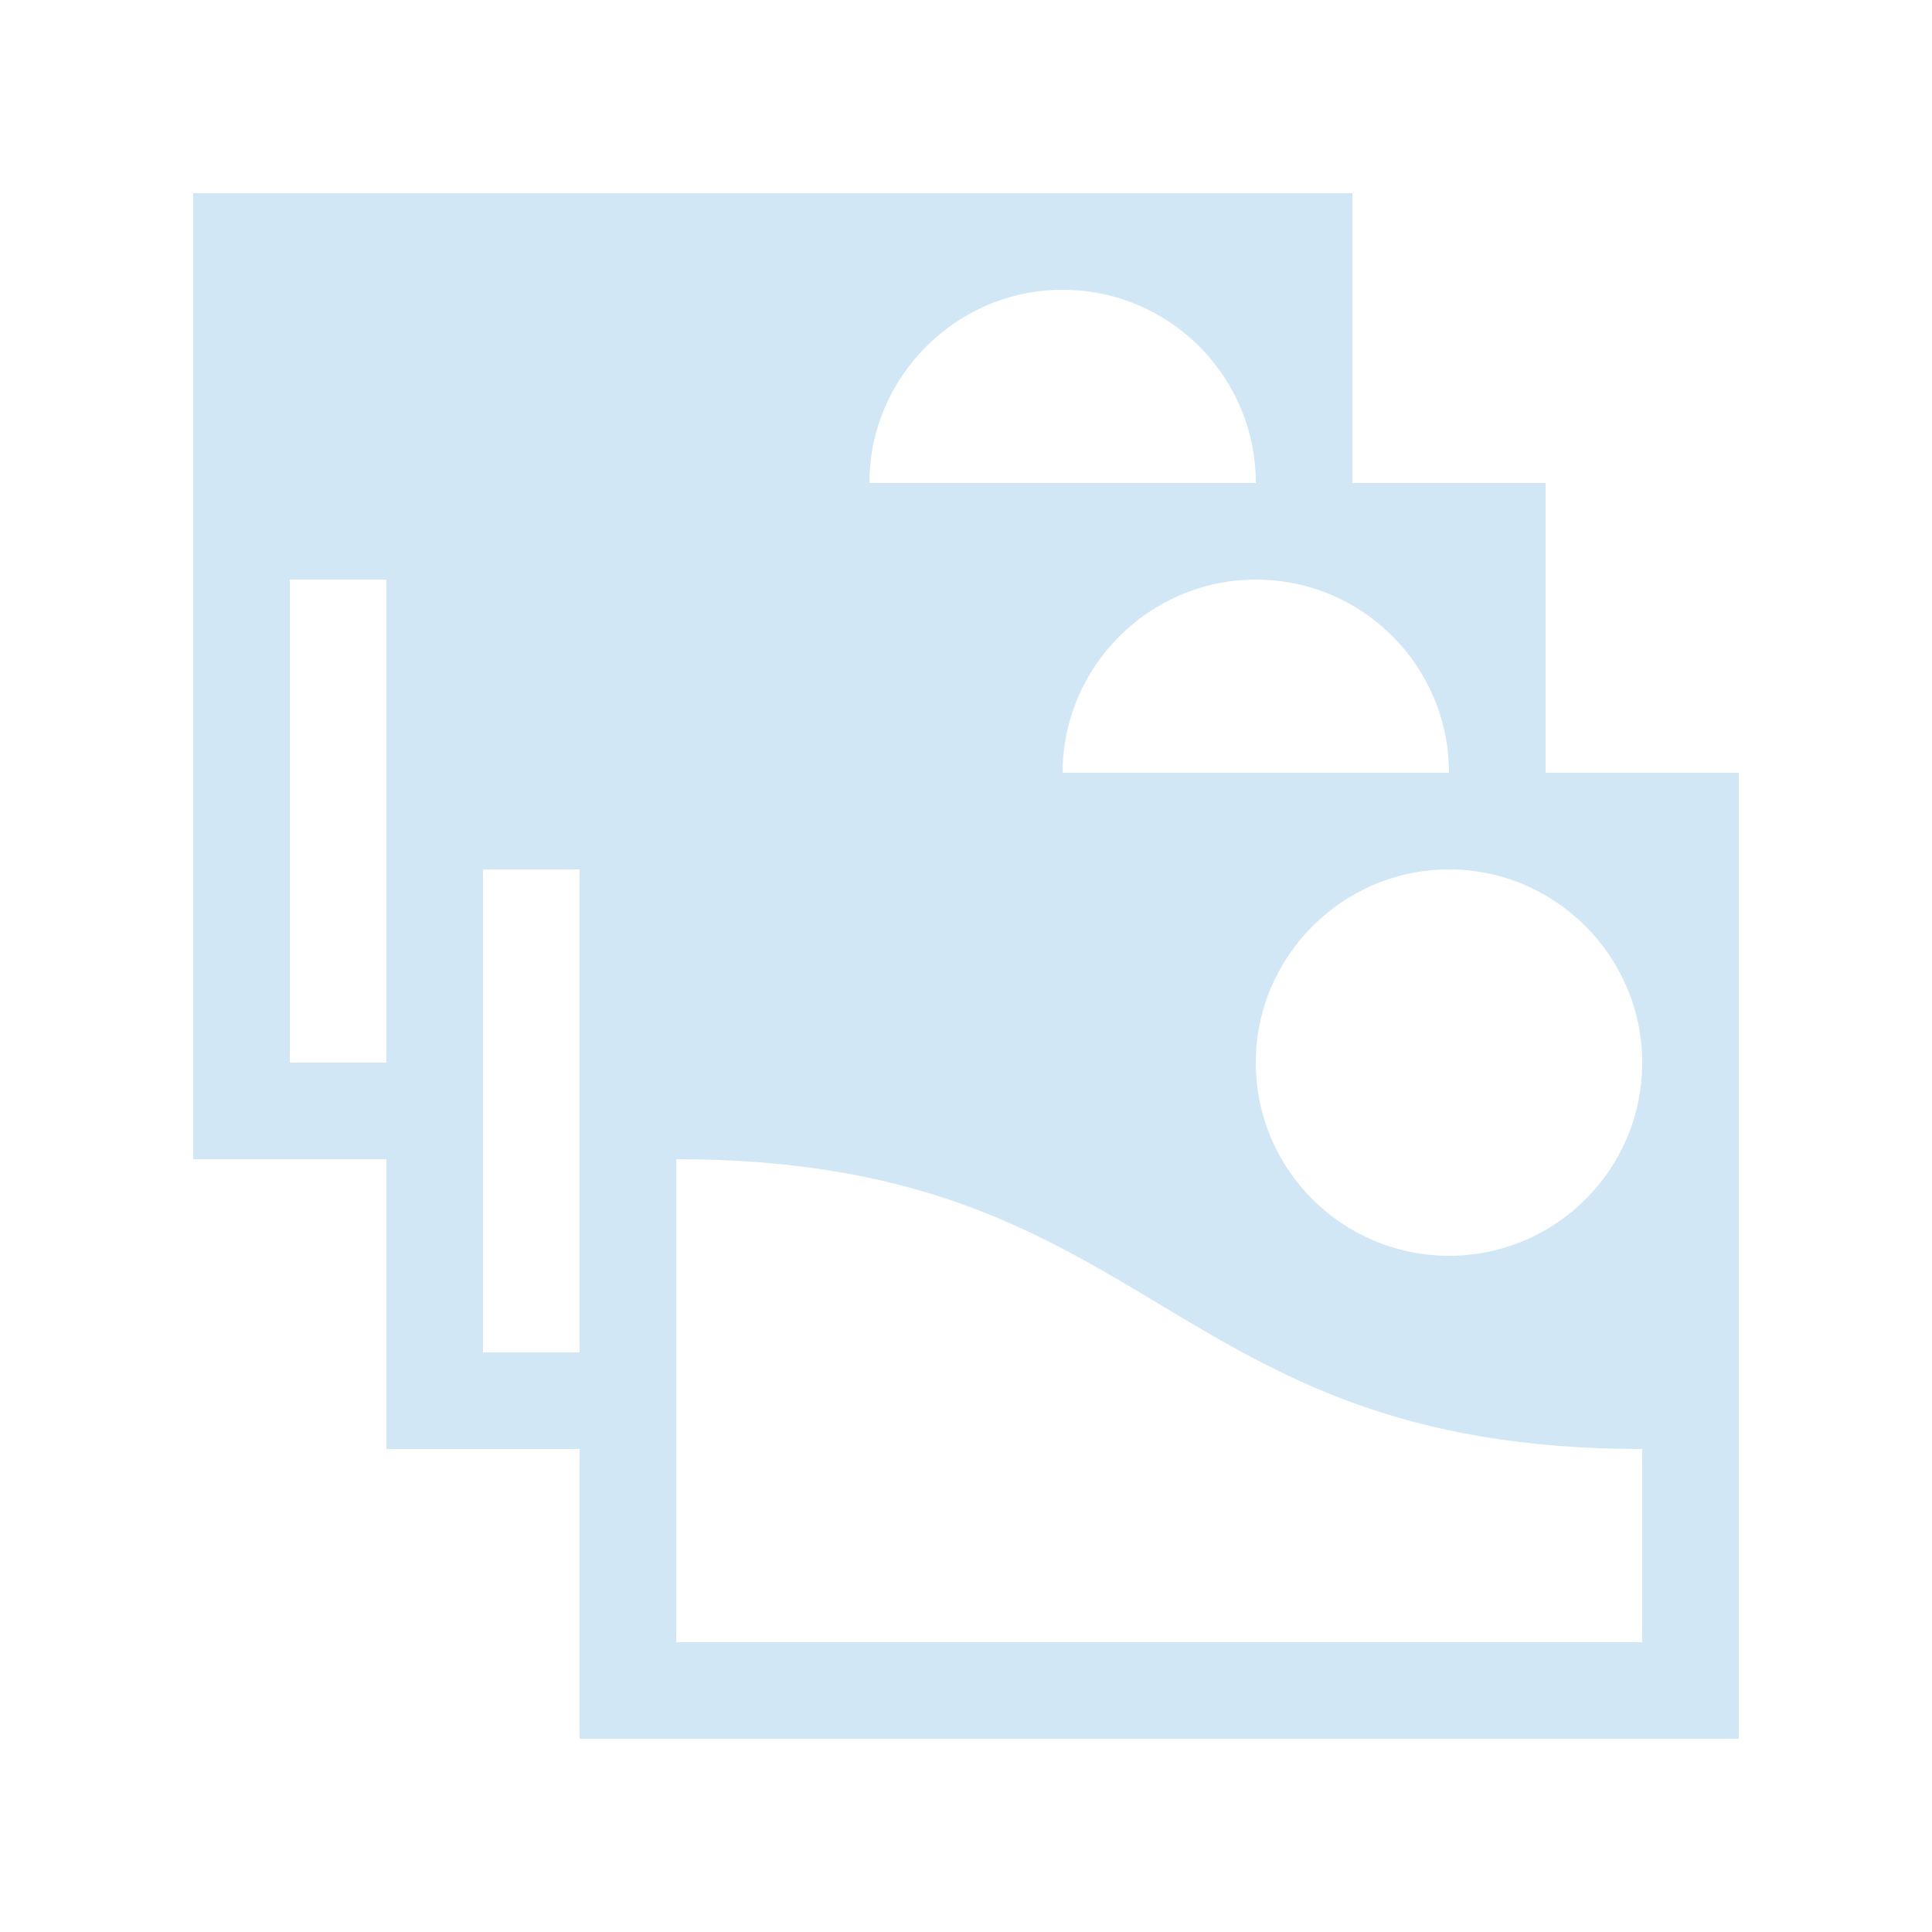
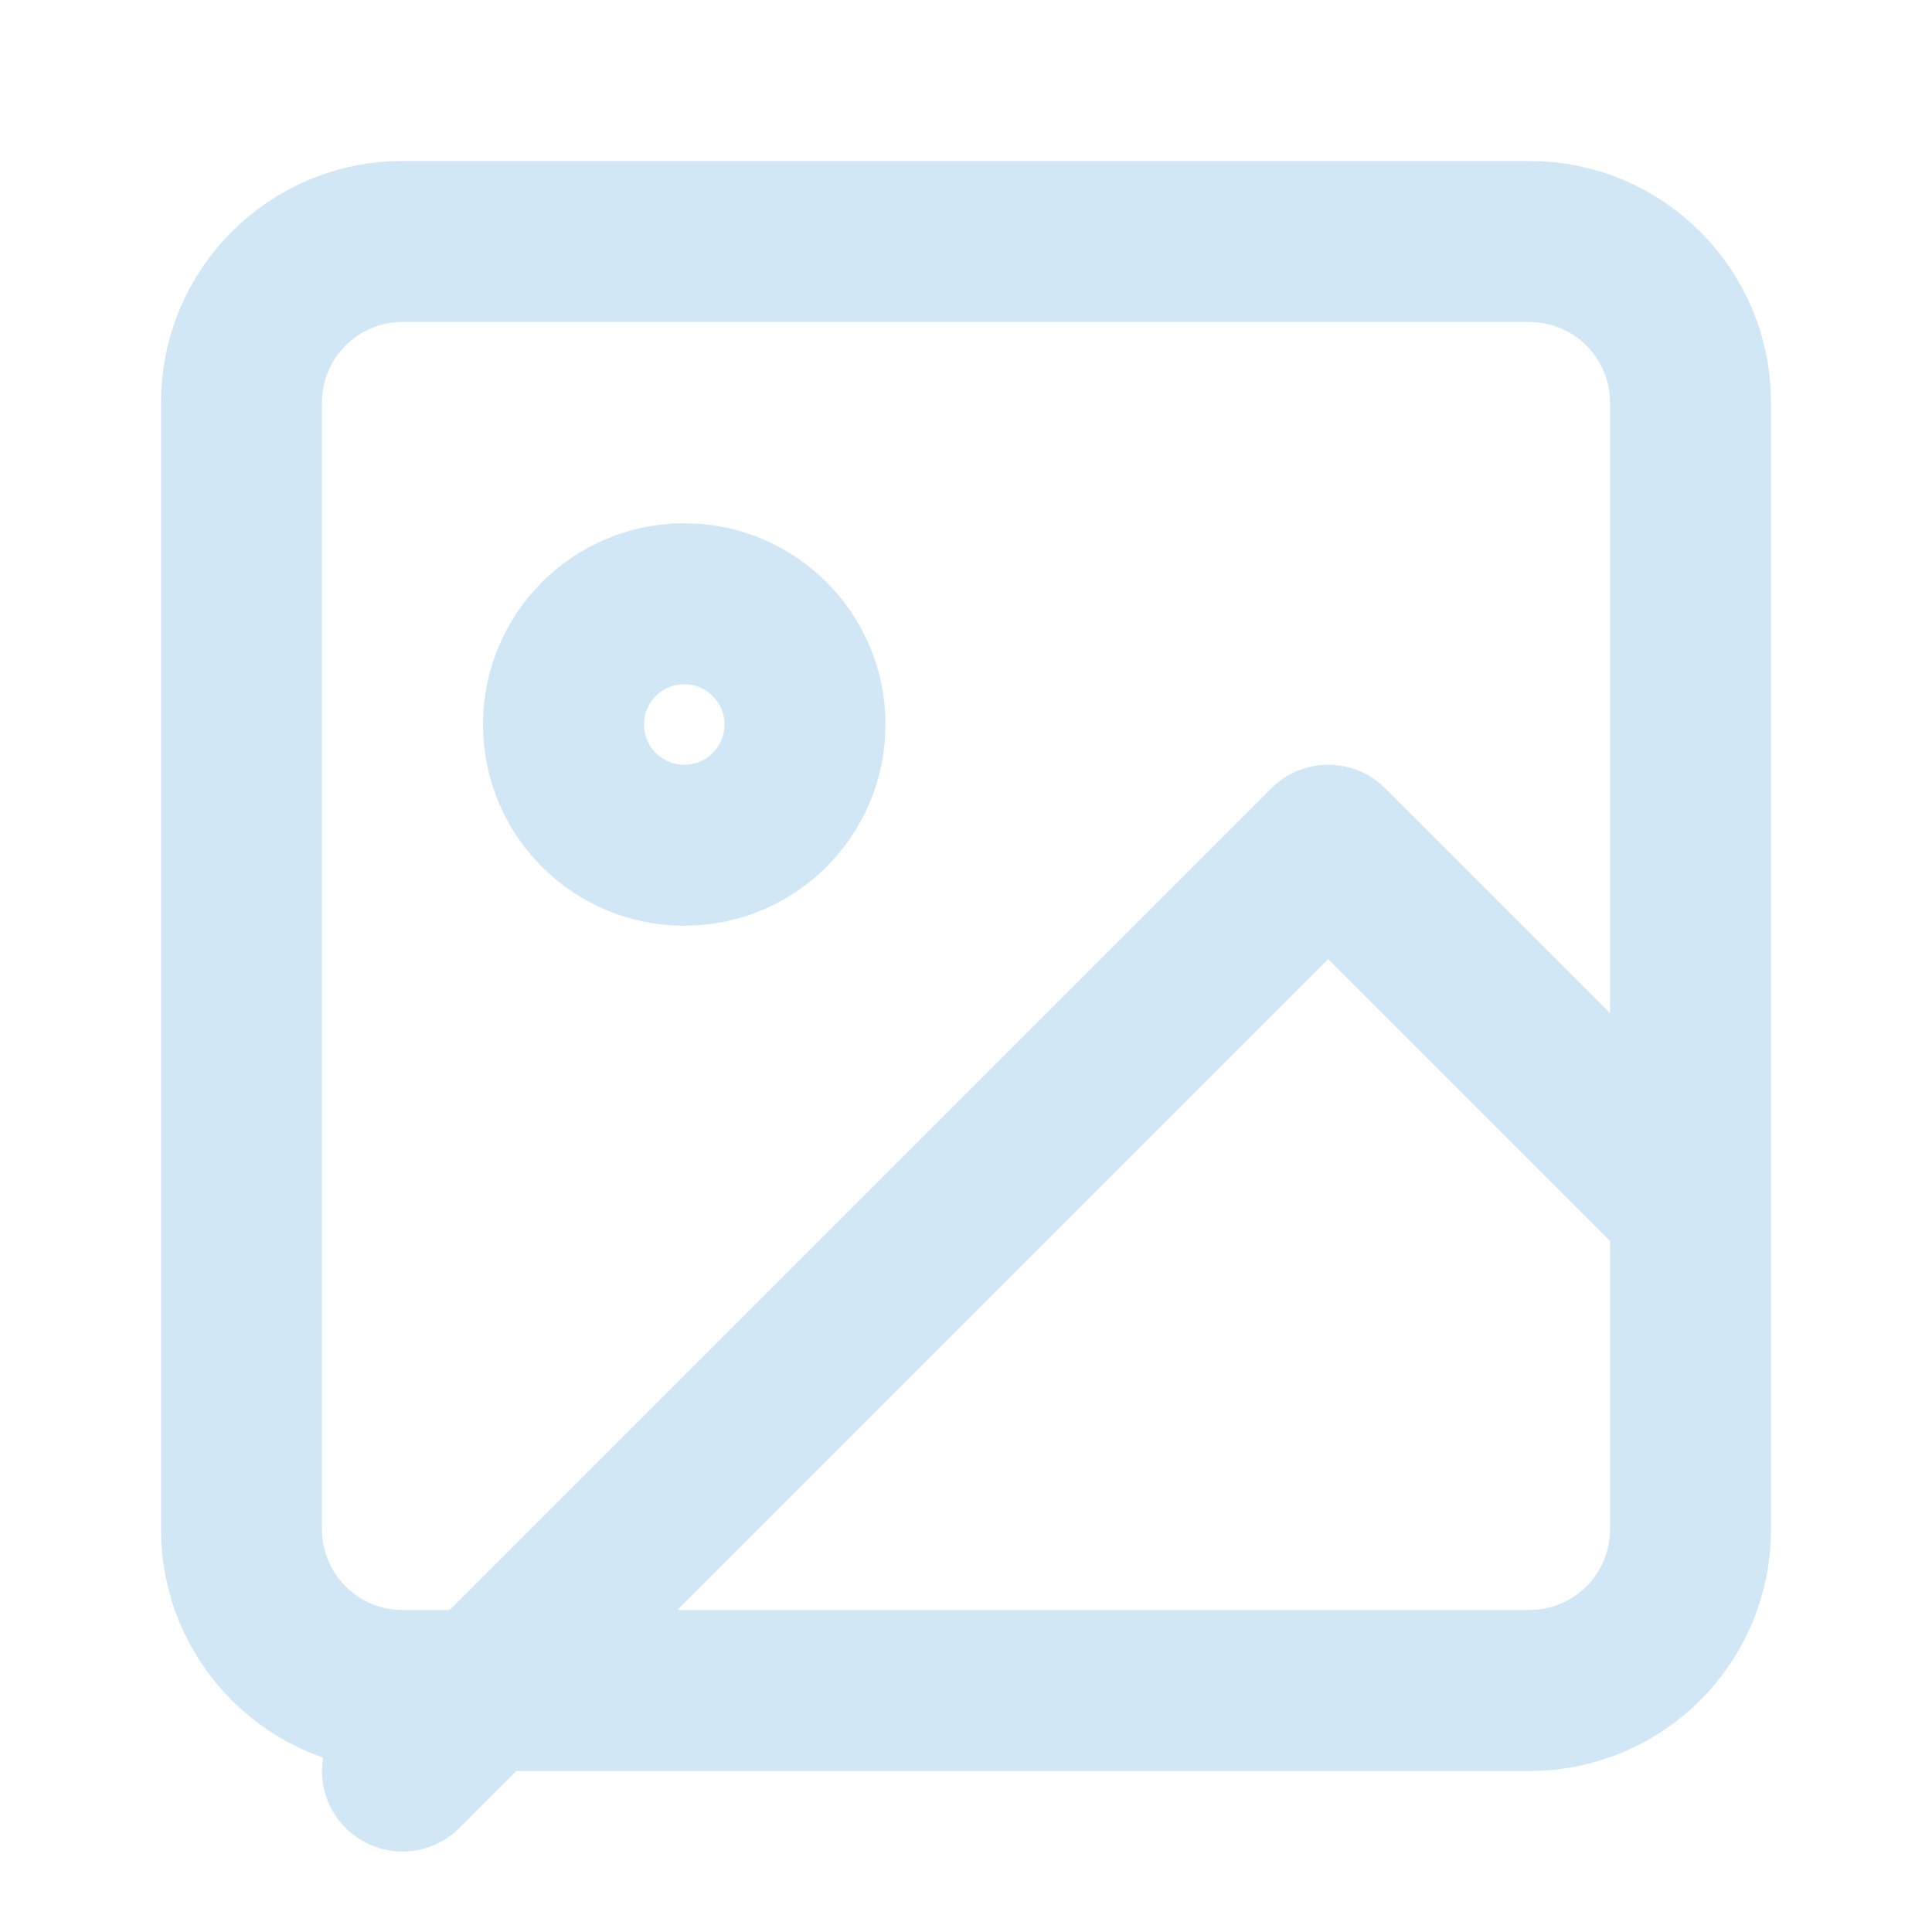
- <svg xmlns="http://www.w3.org/2000/svg" viewBox="0 0 20 20">
-   <rect x="0" fill="none" width="20" height="20" />
-   <g>
-     <path fill="#d1e7f5" d="M4 15v-3H2V2h12v3h2v3h2v10H6v-3H4zm7-12c-1.1 0-2 .9-2 2h4c0-1.1-.89-2-2-2zm-7 8V6H3v5h1zm7-3h4c0-1.1-.89-2-2-2-1.1 0-2 .9-2 2zm-5 6V9H5v5h1zm9-1c1.1 0 2-.89 2-2 0-1.1-.9-2-2-2s-2 .9-2 2c0 1.11.9 2 2 2zm2 4v-2c-5 0-5-3-10-3v5h10z" />
-   </g>
+ <svg xmlns="http://www.w3.org/2000/svg" width="24" height="24" viewBox="0 0 24 24" fill="none" stroke="#d1e7f5" stroke-width="2" stroke-linecap="round" stroke-linejoin="round">
+   <path d="M5 3h14a2 2 0 0 1 2 2v14a2 2 0 0 1-2 2H5a2 2 0 0 1-2-2V5a2 2 0 0 1 2-2Z M10 9a1.5 1.5 0 1 1-3 0 1.5 1.5 0 0 1 3 0Z M21 15l-4.5-4.5L5 22" />
</svg>
